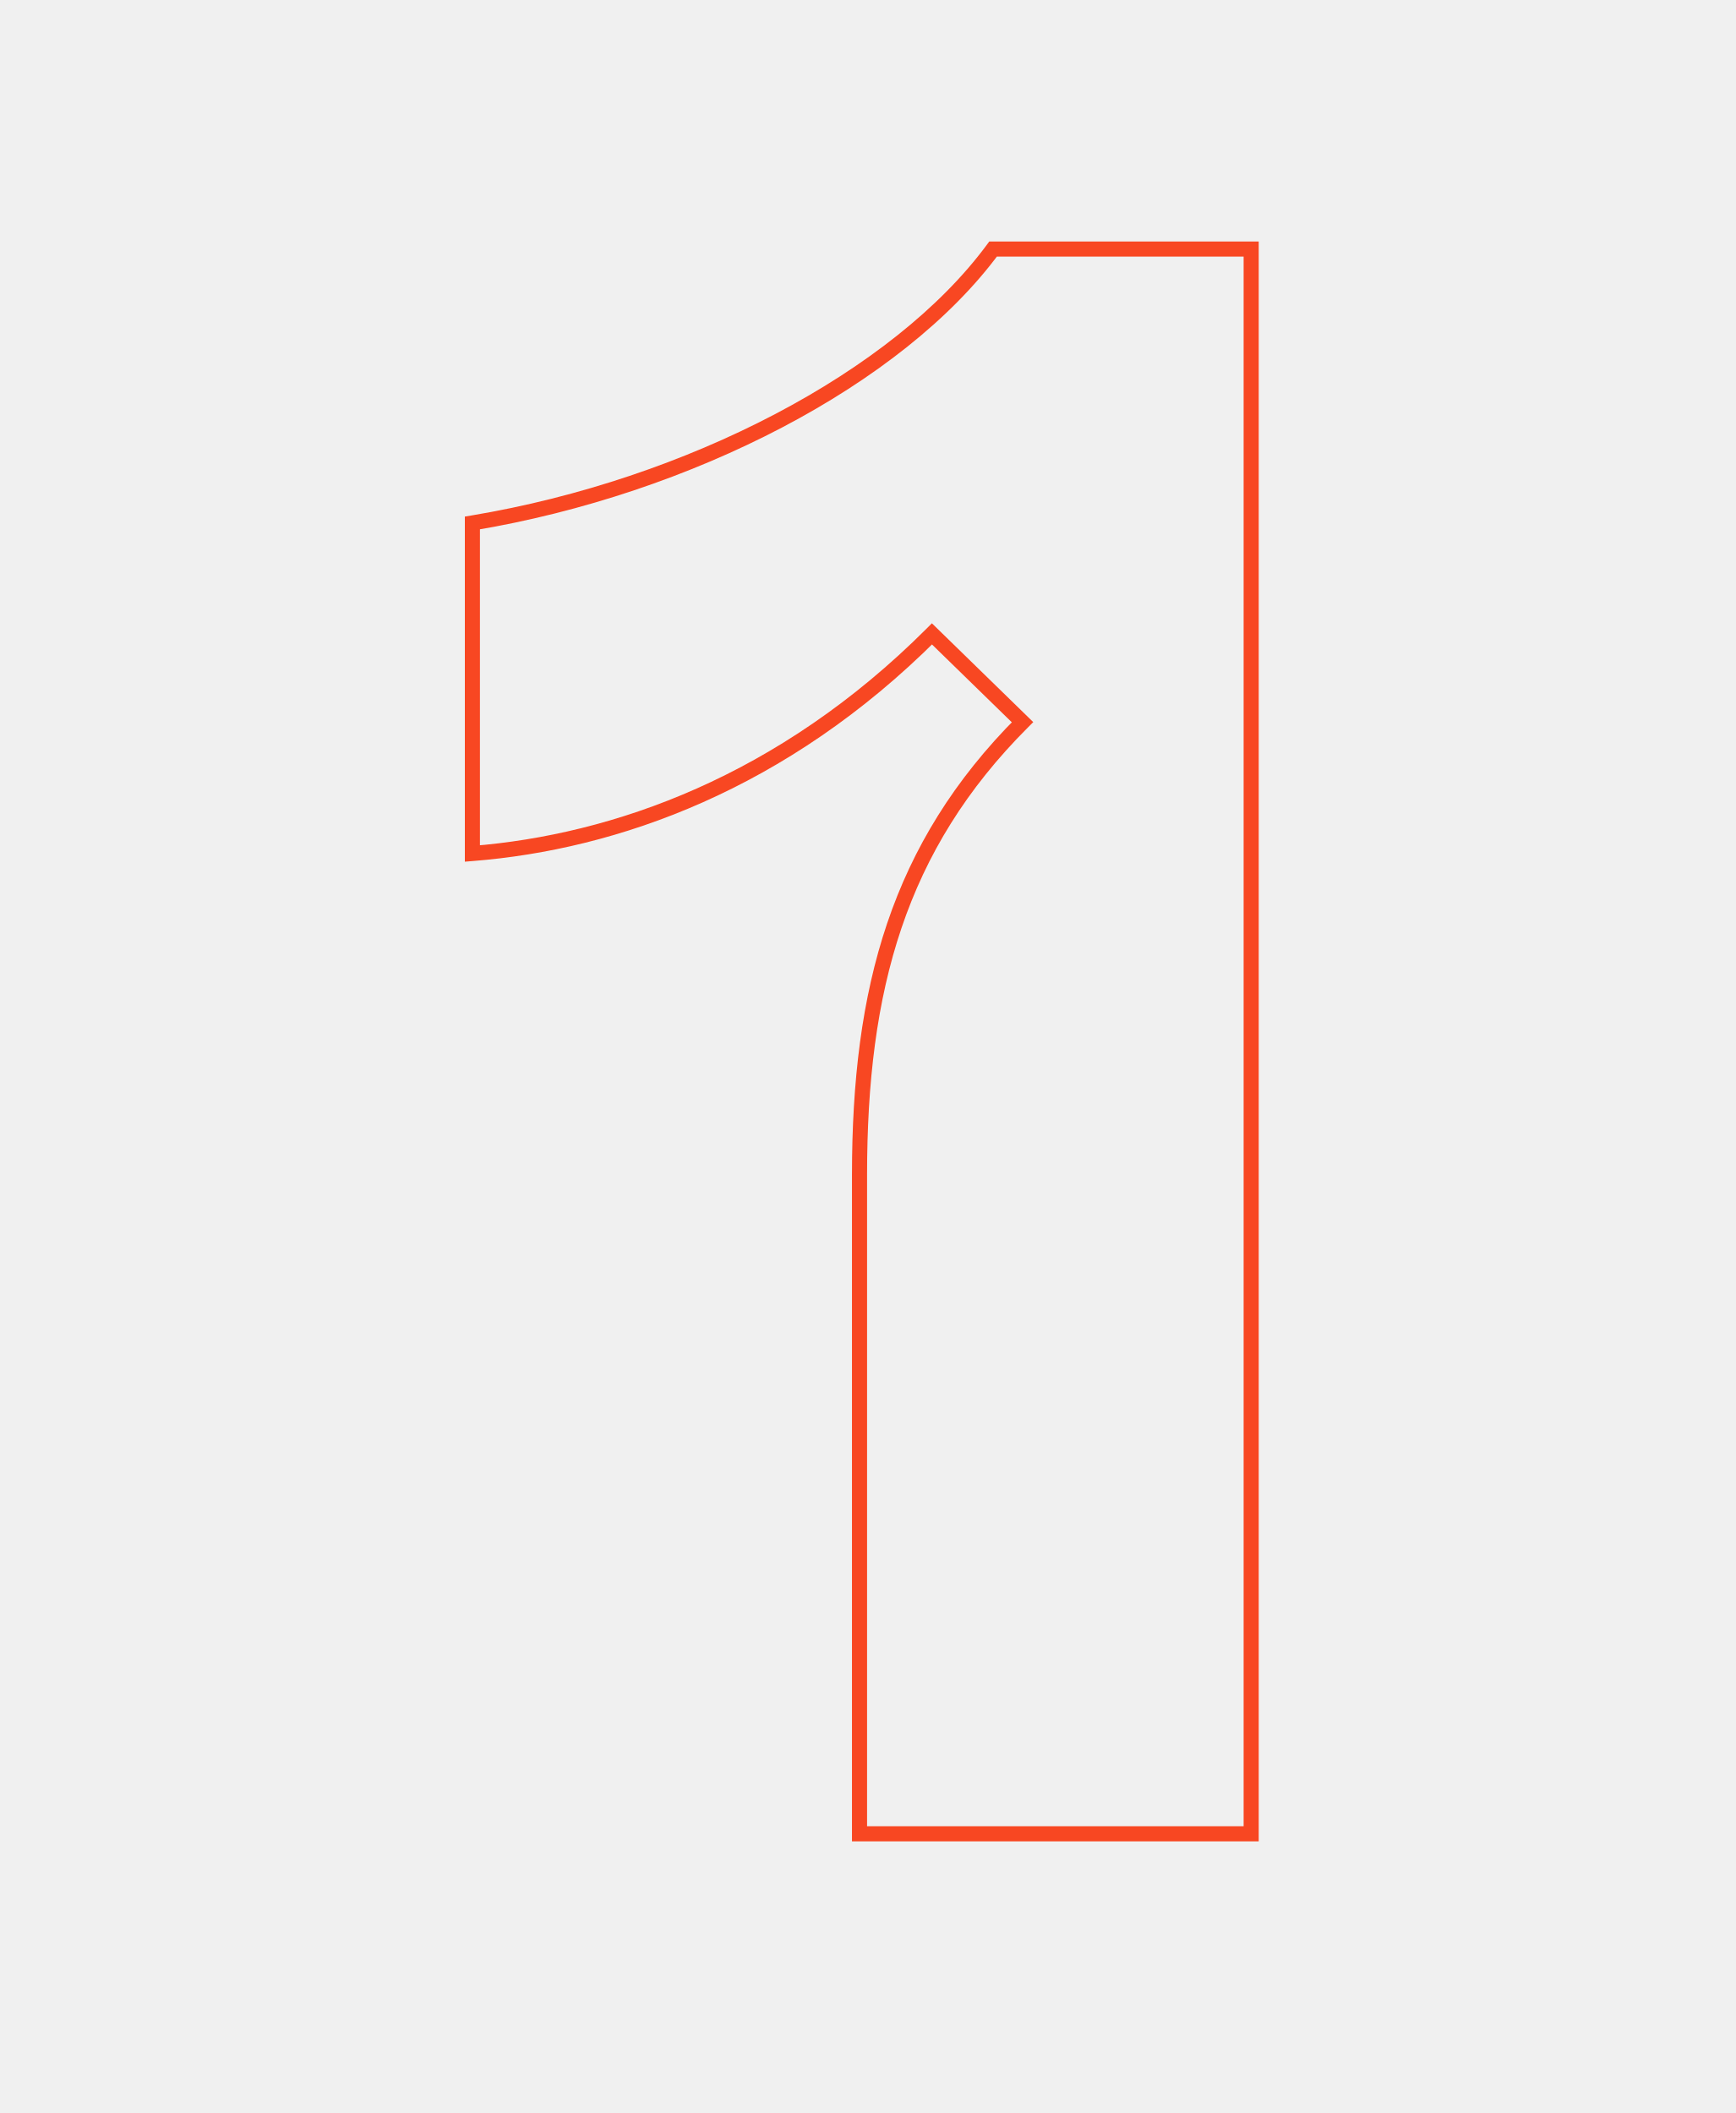
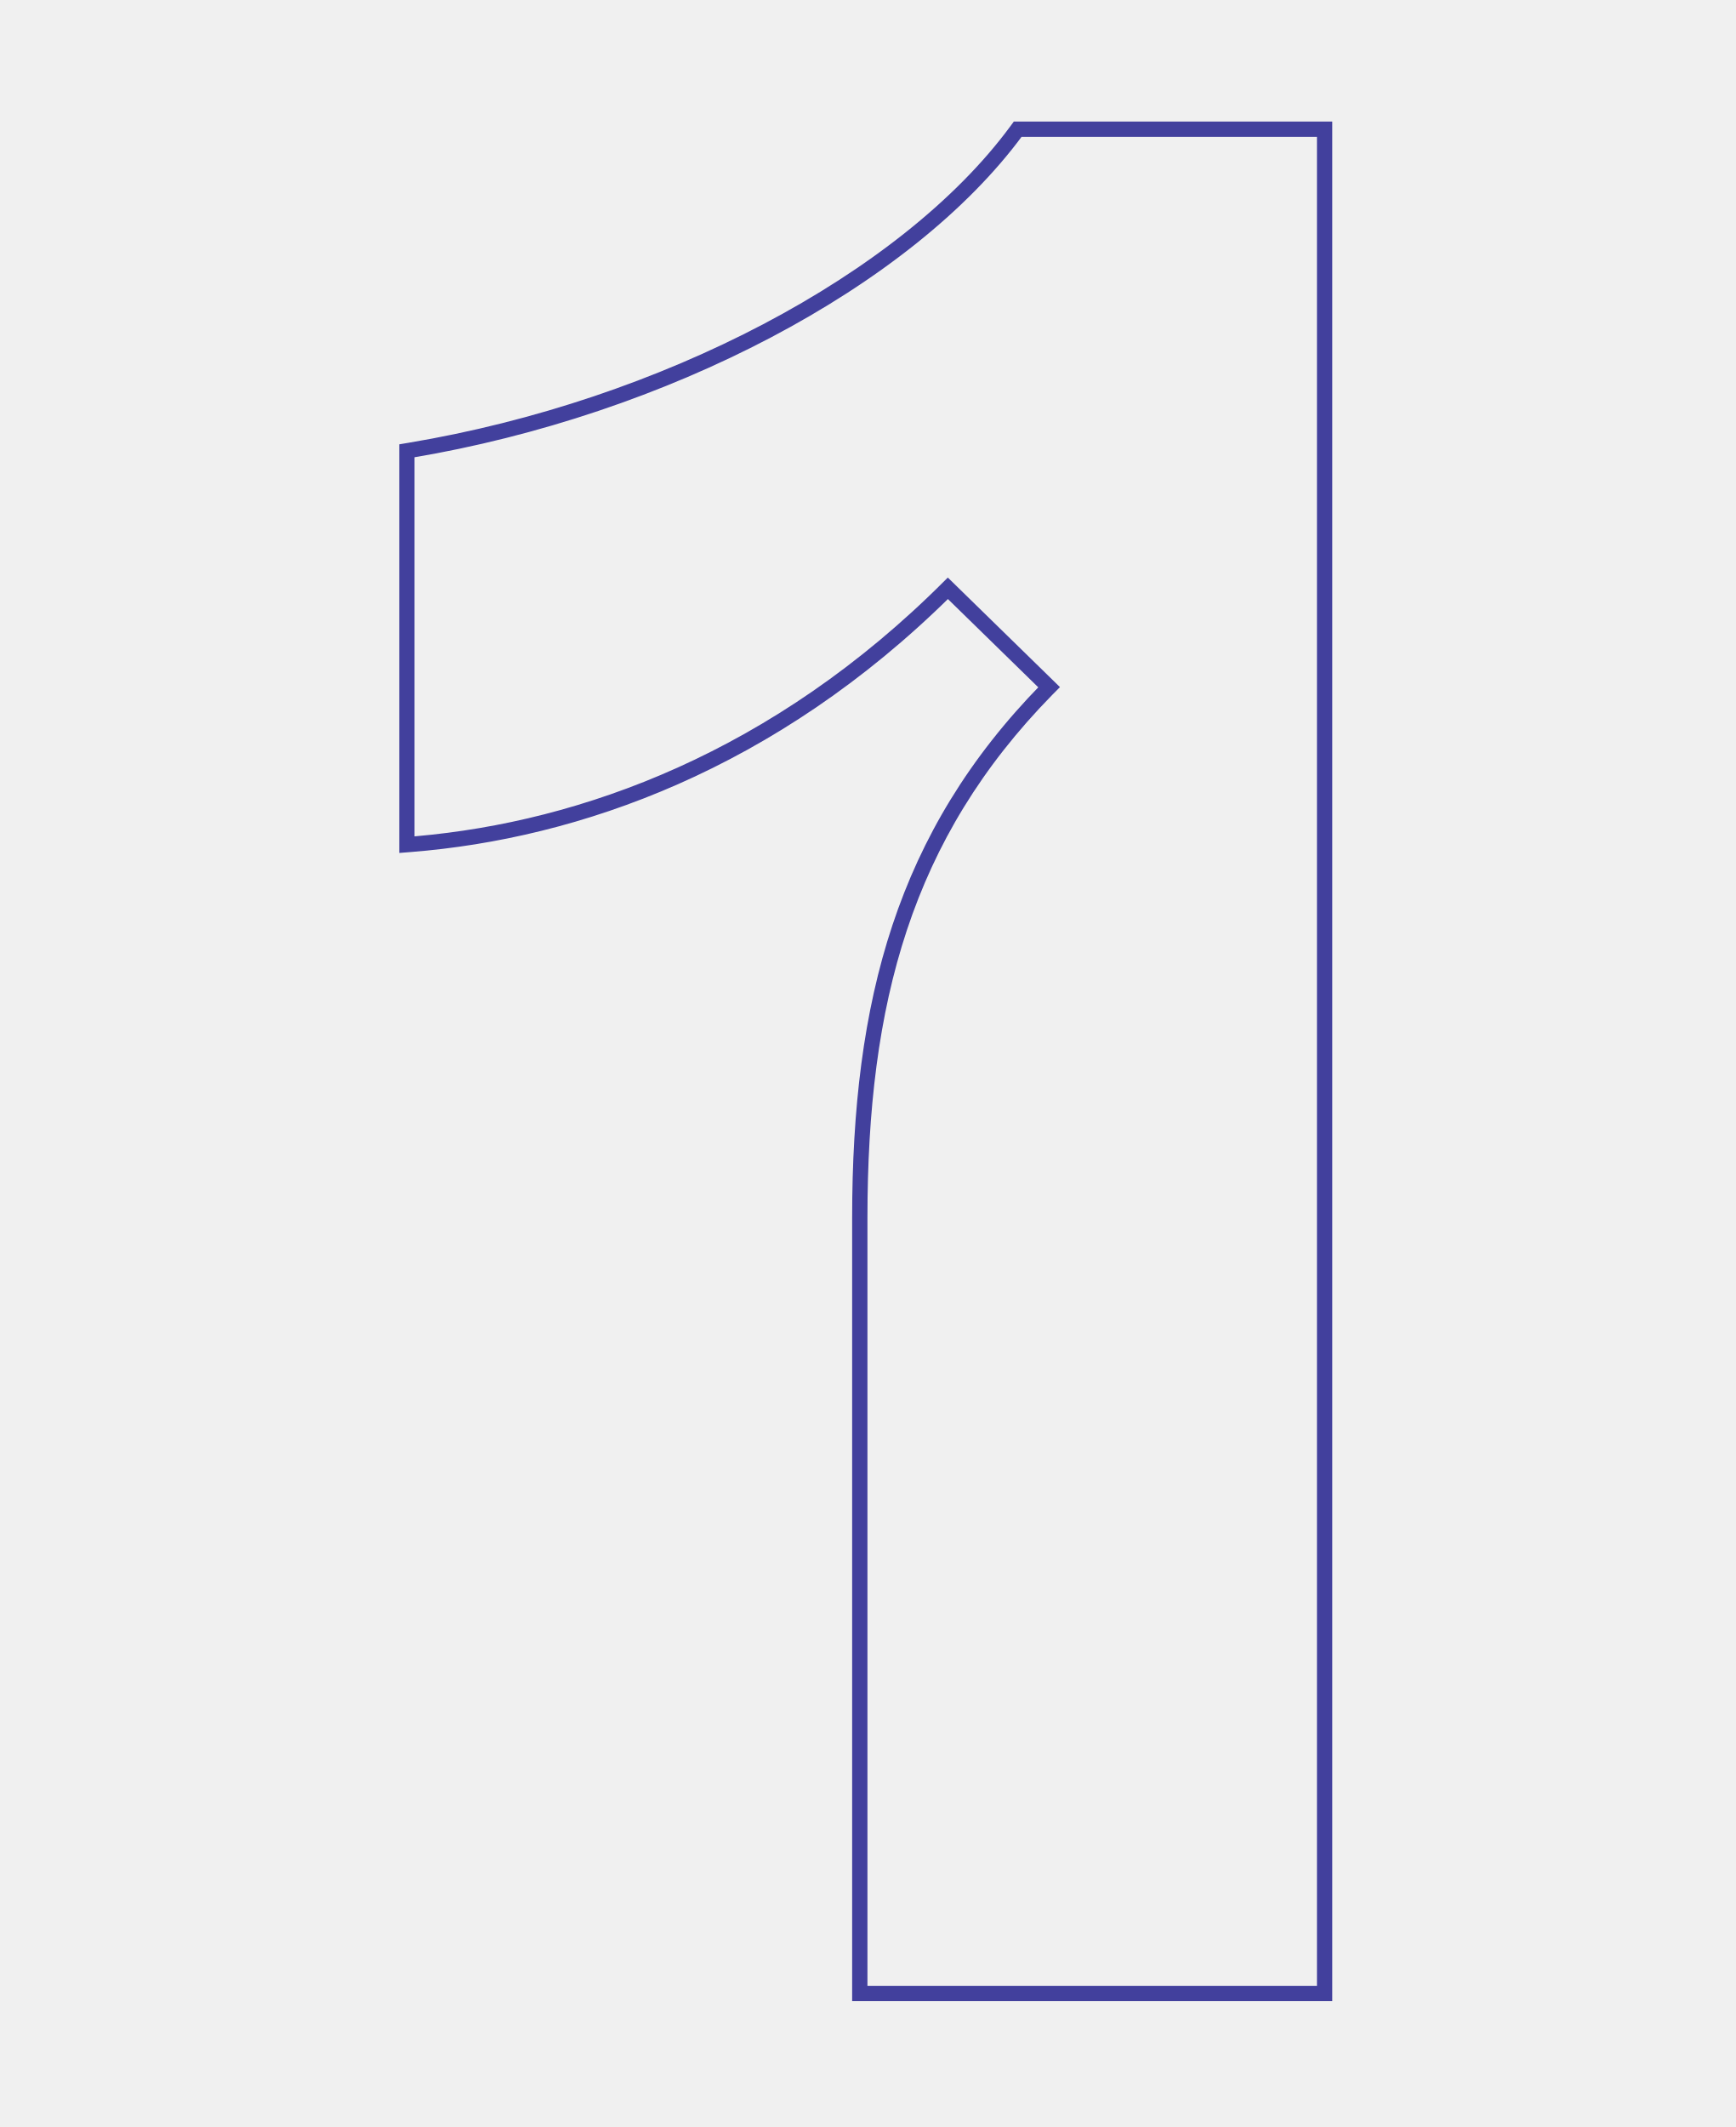
- <svg xmlns="http://www.w3.org/2000/svg" width="230" height="280" viewBox="0 0 230 280" fill="none">
-   <g clip-path="url(#clip0_3274_17549)">
-     <path d="M165.8 243V244H166.8V243H165.8ZM165.8 33H166.8V32H165.8V33ZM131.6 33V32H131.095L130.795 32.407L131.6 33ZM62.6 69.3L62.436 68.314L61.6 68.453V69.3H62.6ZM62.6 113.1H61.6V114.183L62.679 114.097L62.6 113.1ZM123.5 84L124.198 83.284L123.491 82.595L122.793 83.293L123.5 84ZM135.5 95.7L136.207 96.407L136.923 95.691L136.198 94.984L135.5 95.7ZM113.9 243H112.9V244H113.9V243ZM166.8 243V33H164.8V243H166.8ZM165.8 32H131.6V34H165.8V32ZM130.795 32.407C118.402 49.226 91.082 63.539 62.436 68.314L62.764 70.286C91.718 65.461 119.598 50.974 132.405 33.593L130.795 32.407ZM61.6 69.3V113.1H63.6V69.3H61.6ZM62.679 114.097C81.795 112.58 104.225 104.69 124.207 84.707L122.793 83.293C103.175 102.91 81.205 110.62 62.521 112.103L62.679 114.097ZM122.802 84.716L134.802 96.416L136.198 94.984L124.198 83.284L122.802 84.716ZM134.793 94.993C118.043 111.743 112.9 130.938 112.9 155.7H114.9C114.9 131.262 119.957 112.657 136.207 96.407L134.793 94.993ZM112.9 155.7V243H114.9V155.7H112.9ZM113.9 244H165.8V242H113.9V244Z" fill="#F84722" />
-   </g>
-   <defs>
-     <clipPath id="clip0_3274_17549">
-       <rect width="230" height="280" fill="white" />
-     </clipPath>
-   </defs>
+ <svg xmlns="http://www.w3.org/2000/svg" width="400" height="490" viewBox="0 0 400 490" fill="none">
+   <path fill-rule="evenodd" clip-rule="evenodd" d="M306 460H197.364V280.569C197.364 230.734 207.582 192.065 240.666 158.319L218.43 136.602C178.141 176.446 133.086 192.226 94.647 195.282L93 195.413V103.207L94.275 102.994C152.631 93.251 208.352 64.04 233.67 29.622L234.127 29H306V460ZM218.42 134.457L242.832 158.3C242.833 158.3 242.832 158.3 242.832 158.3C242.472 158.661 242.114 159.023 241.758 159.386C209.043 192.753 198.89 230.978 198.89 280.569V458.472H304.474V30.528H234.898C209.265 65.375 153.116 94.72 94.526 104.501V193.758C95.033 193.718 95.542 193.675 96.052 193.63C134.167 190.278 178.671 174.274 218.42 134.457Z" fill="#42409D" />
+   <path d="M242.832 158.3C242.832 158.3 242.833 158.3 242.832 158.3ZM242.832 158.3C242.472 158.661 242.114 159.023 241.758 159.386C209.043 192.753 198.89 230.978 198.89 280.569V458.472H304.474V30.528H234.898C209.265 65.375 153.116 94.72 94.526 104.501V193.758C95.033 193.718 95.542 193.675 96.052 193.63C134.167 190.278 178.671 174.274 218.42 134.457L242.832 158.3ZM306 460H197.364V280.569C197.364 230.734 207.582 192.065 240.666 158.319L218.43 136.602C178.141 176.446 133.086 192.226 94.647 195.282L93 195.413V103.207L94.275 102.994C152.631 93.251 208.352 64.04 233.67 29.622L234.127 29H306V460Z" stroke="#42409D" stroke-width="2" />
</svg>
